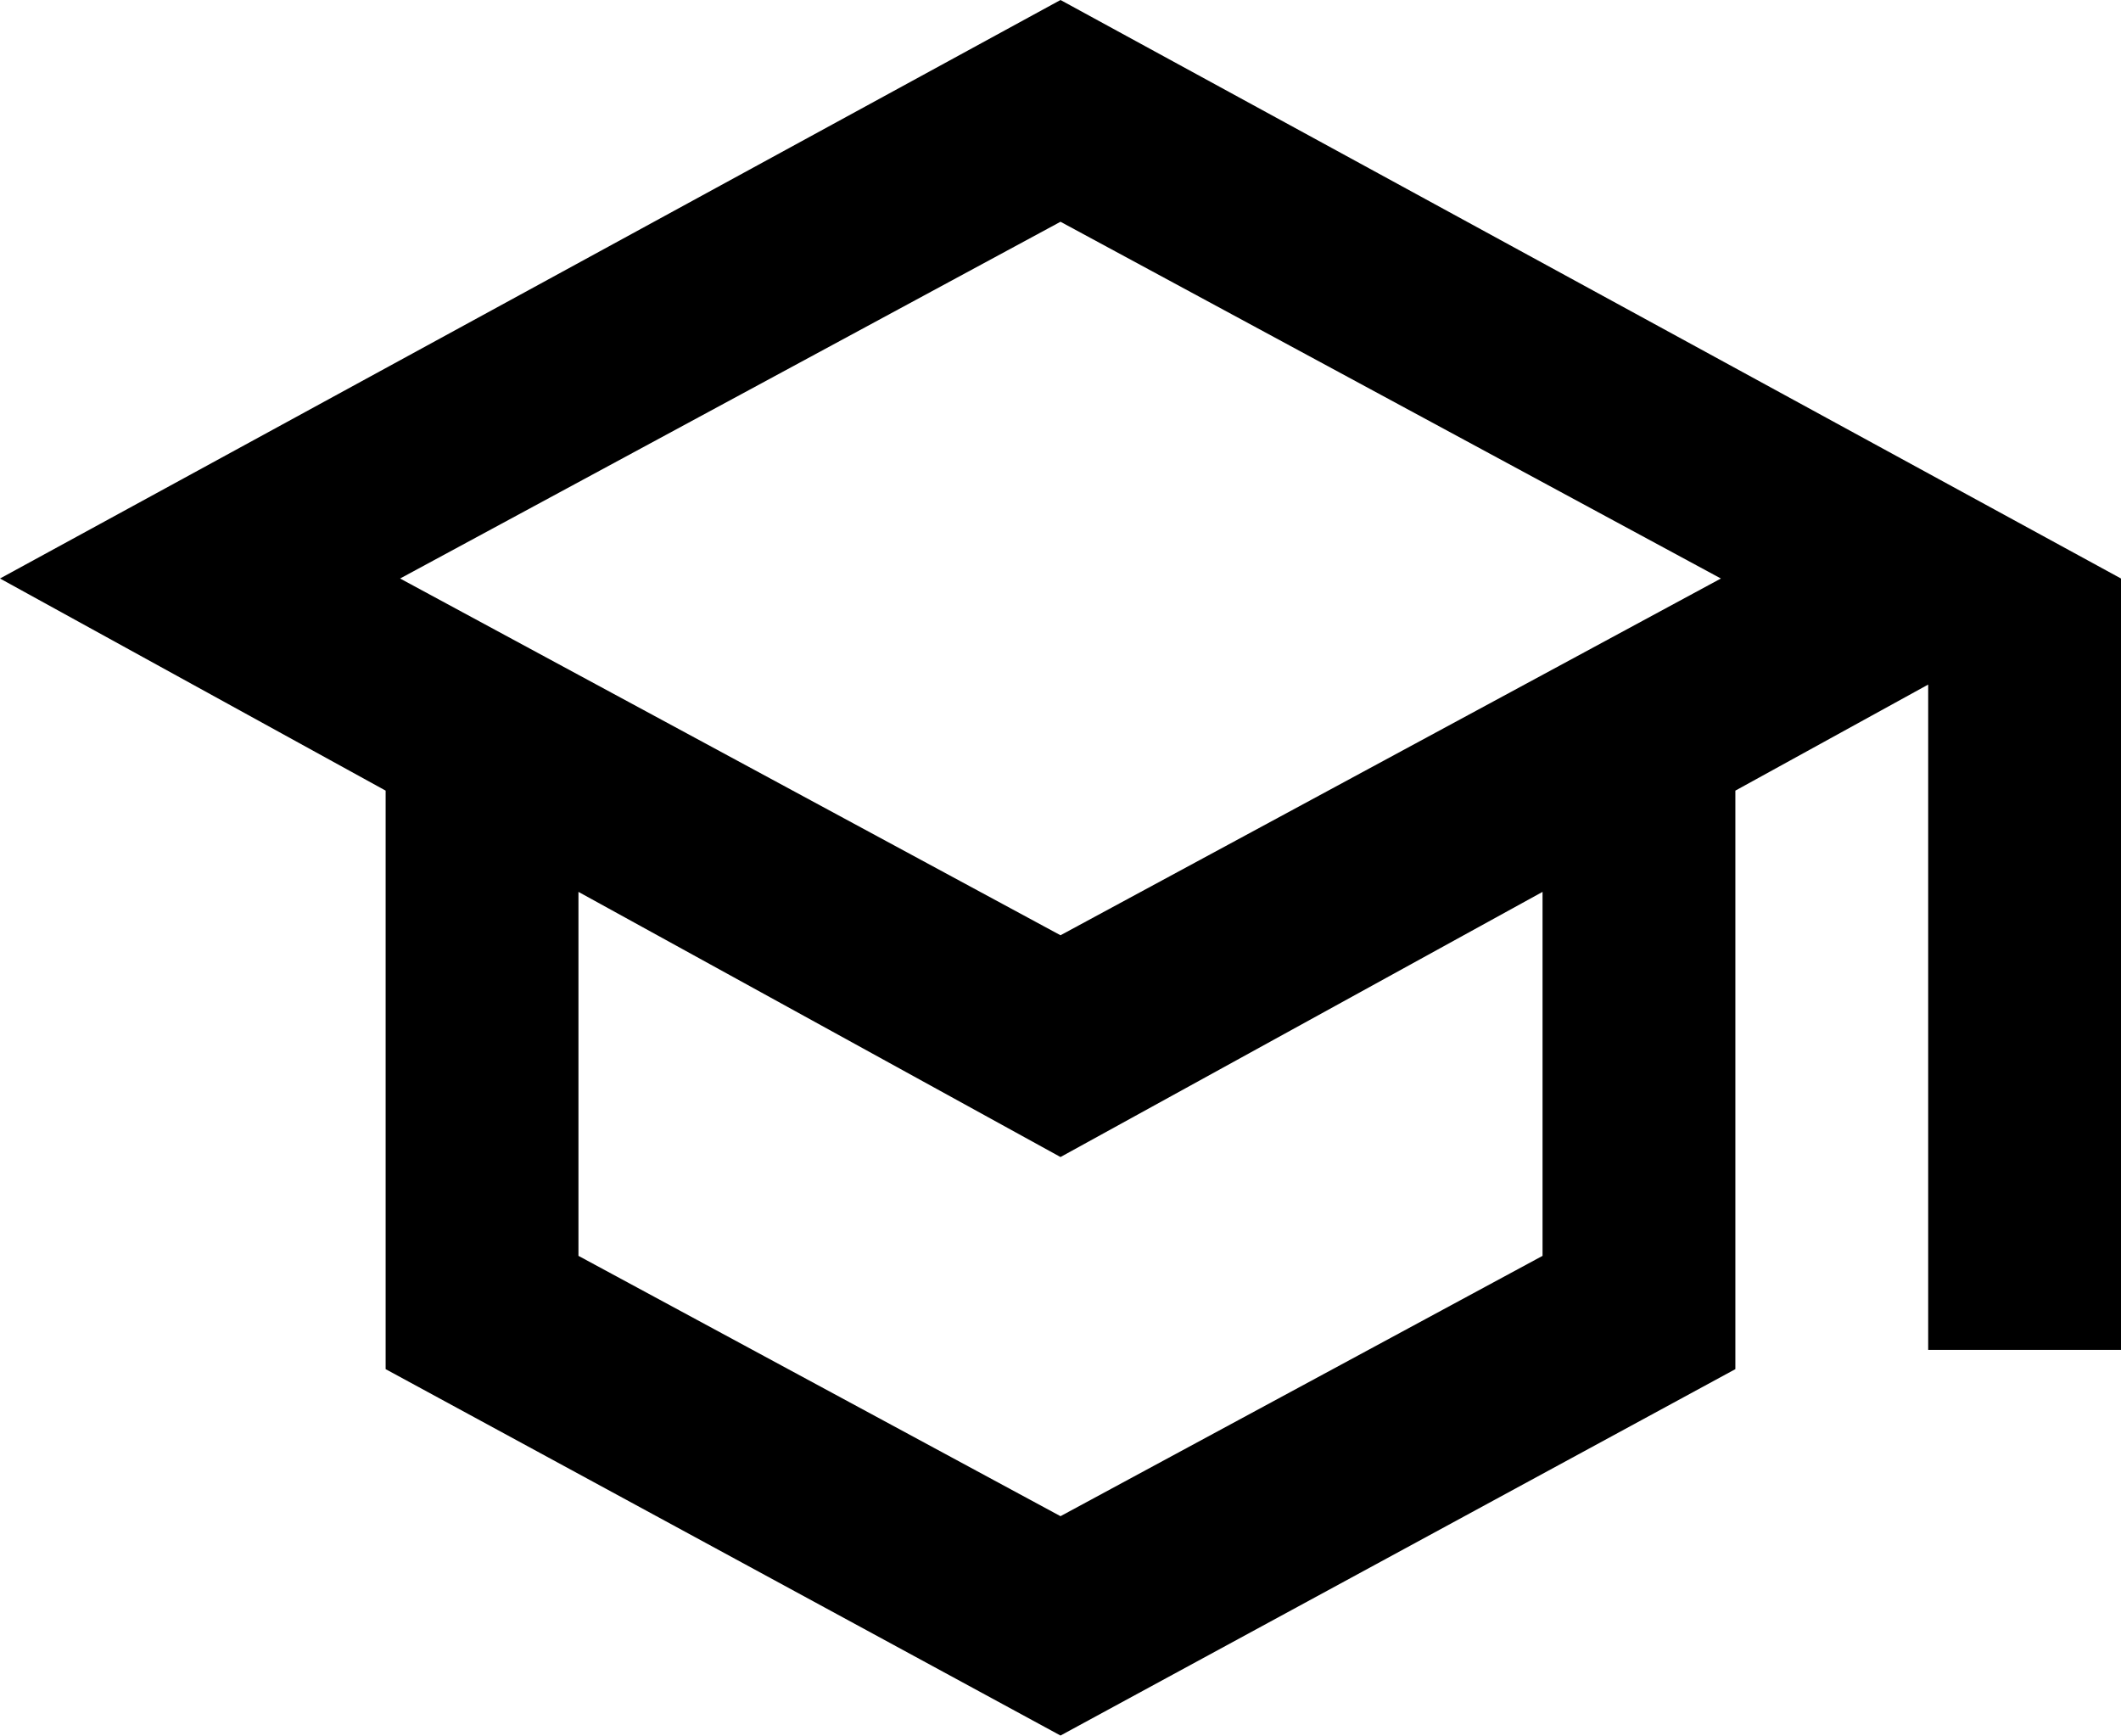
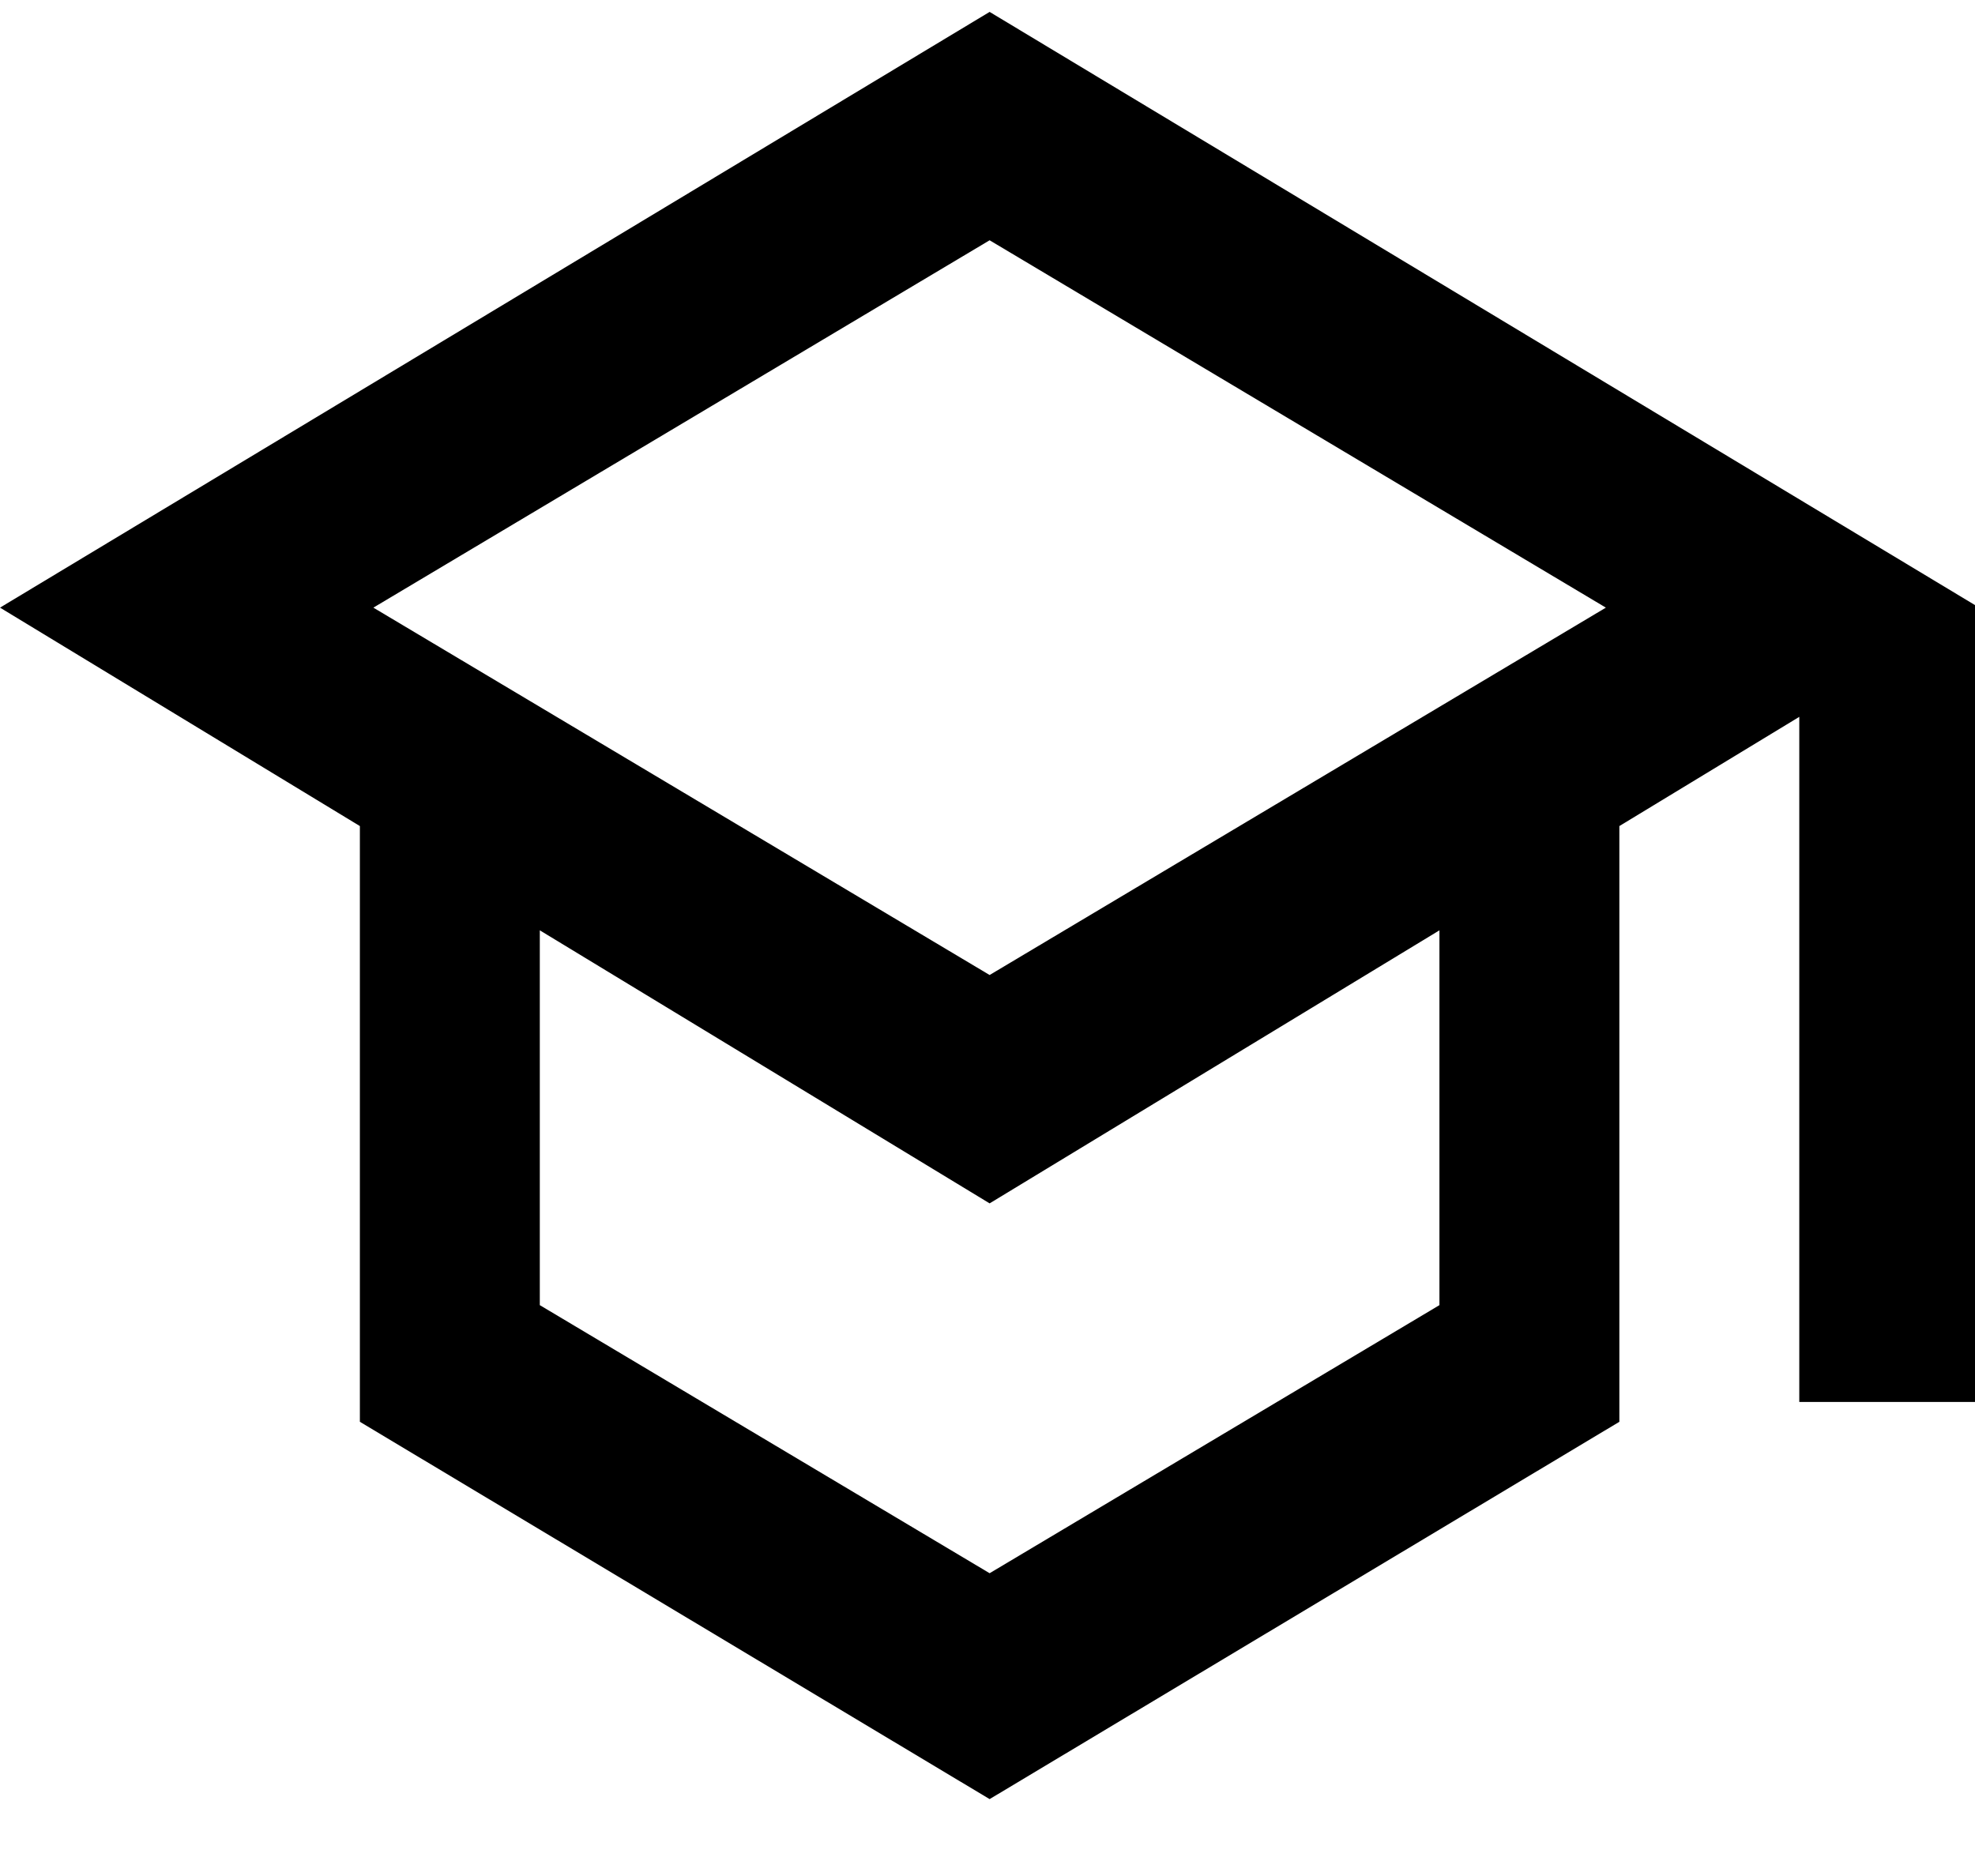
- <svg xmlns="http://www.w3.org/2000/svg" height="18" viewBox="0 -960 880 720" width="22" version="1.1" id="svg11">
+ <svg xmlns="http://www.w3.org/2000/svg" height="8.697" viewBox="0 -960 366.208 347.898" width="9.155" version="1.1" id="svg11">
  <defs id="defs15" />
-   <path d="M 440,-240 160,-392 V -632 L 0,-720 440,-960 880,-720 v 320 h -80 v -276 l -80,44 v 240 z m 0,-332 274,-148 -274,-148 -274,148 z m 0,241 200,-108 V -590 L 440,-480 240,-590 v 151 z m 0,-241 z m 0,90 z m 0,0 z" id="path9" />
+   <path d="M 183.497,-626.353 66.726,-696.324 V -806.804 L 0,-847.313 183.497,-957.793 366.994,-847.313 v 147.306 H 333.631 v -127.052 l -33.363,20.255 v 110.48 z m 0,-152.83 114.269,-68.129 -114.269,-68.129 -114.269,68.129 z m 0,110.94 83.408,-49.716 v -69.51 l -83.408,50.637 -83.408,-50.637 v 69.51 z m 0,-110.94 z m 0,41.43 z m 0,0 z" id="path9" style="stroke-width:0.438" />
</svg>
